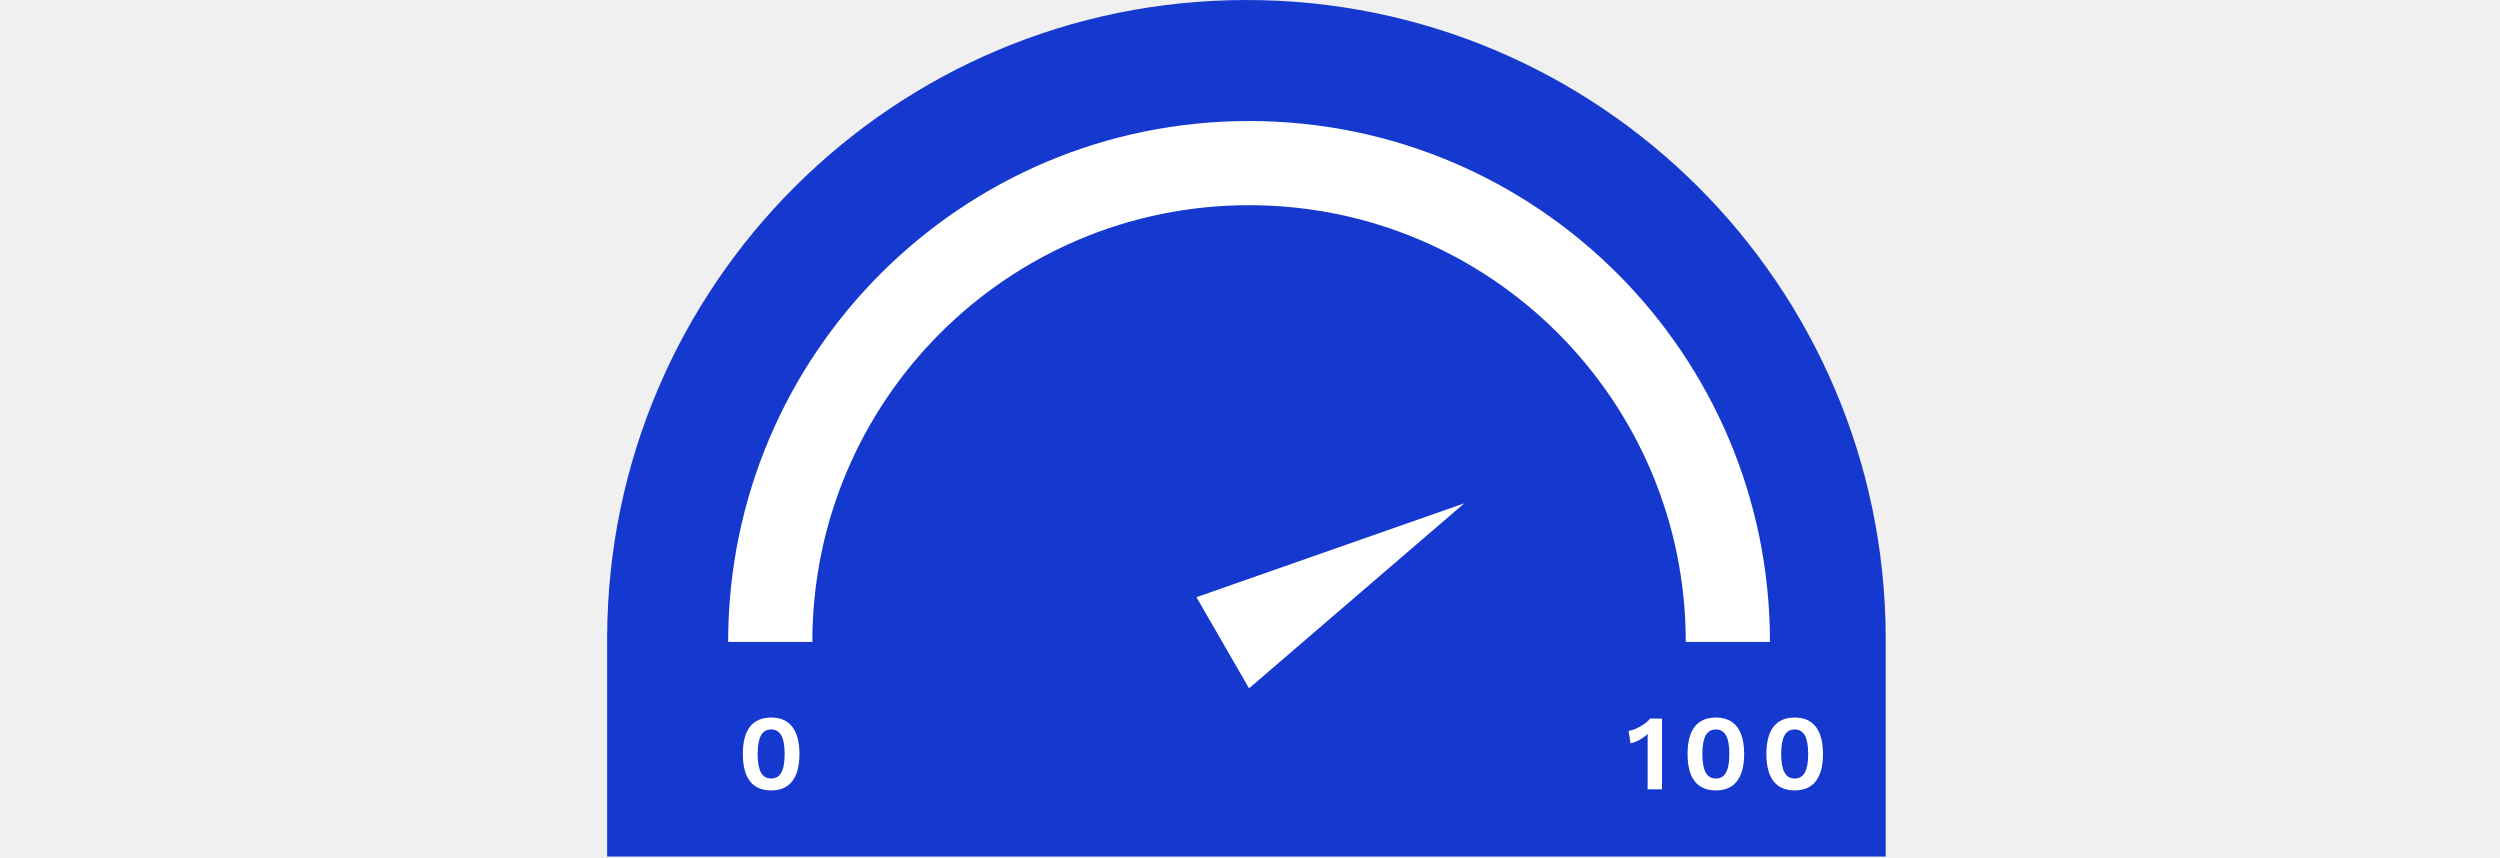
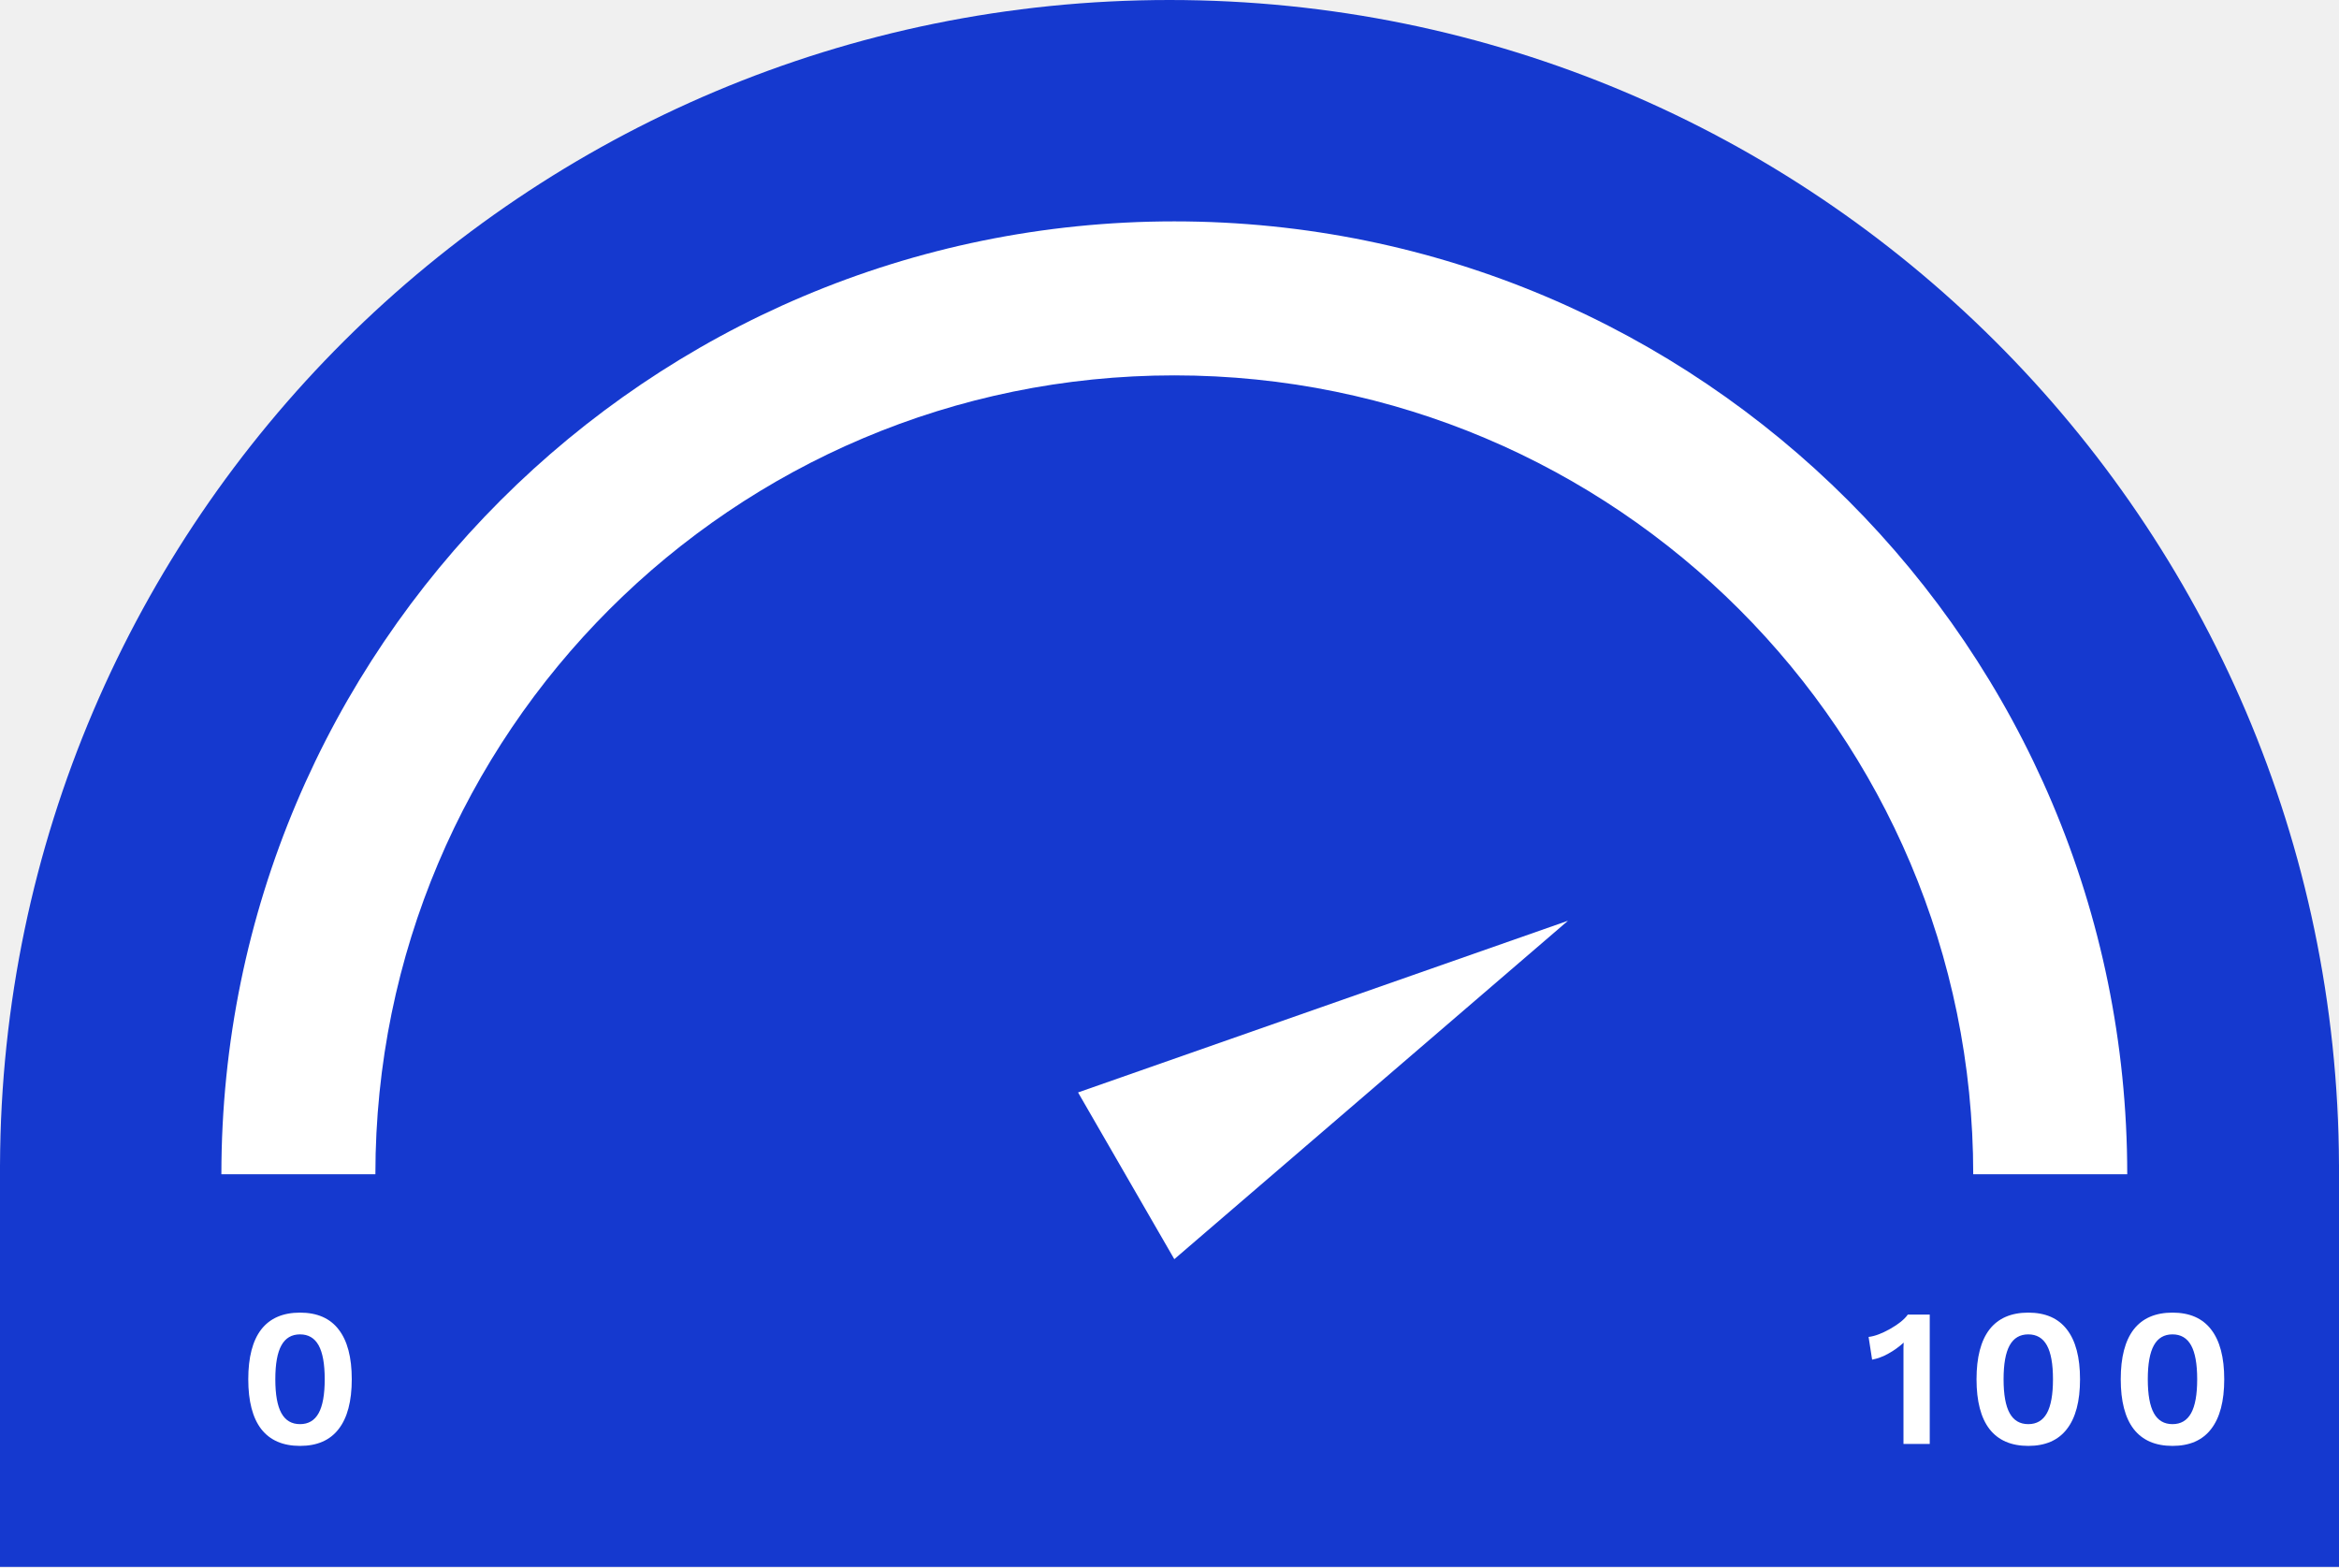
- <svg xmlns="http://www.w3.org/2000/svg" width="350" height="120" viewBox="0 0 350 120" fill="none">
-   <path fill-rule="evenodd" clip-rule="evenodd" d="M85.001 89.132C85.199 39.872 125.193 0 174.5 0C223.807 0 263.801 39.872 263.999 89.132H264V89.5V119.914H85V89.5V89.132H85.001Z" fill="#1539CF" />
-   <path fill-rule="evenodd" clip-rule="evenodd" d="M174.868 28.728C141.102 28.728 113.728 56.102 113.728 89.868H101.942C101.942 49.592 134.592 16.942 174.868 16.942C215.144 16.942 247.794 49.592 247.794 89.868H236.008C236.008 56.102 208.635 28.728 174.868 28.728Z" fill="white" />
-   <path d="M167.502 83.607L174.868 96.366L204.996 70.466L167.502 83.607Z" fill="white" />
-   <path d="M107.96 110.657C106.65 110.657 105.66 110.227 104.99 109.367C104.33 108.507 104 107.237 104 105.557C104 103.877 104.33 102.607 104.99 101.747C105.66 100.887 106.65 100.457 107.96 100.457C109.27 100.457 110.255 100.887 110.915 101.747C111.585 102.607 111.92 103.877 111.92 105.557C111.92 107.237 111.585 108.507 110.915 109.367C110.255 110.227 109.27 110.657 107.96 110.657ZM107.96 108.992C108.6 108.992 109.075 108.712 109.385 108.152C109.695 107.592 109.85 106.727 109.85 105.557C109.85 104.387 109.695 103.522 109.385 102.962C109.075 102.402 108.6 102.122 107.96 102.122C107.32 102.122 106.845 102.402 106.535 102.962C106.225 103.522 106.07 104.387 106.07 105.557C106.07 106.727 106.225 107.592 106.535 108.152C106.845 108.712 107.32 108.992 107.96 108.992Z" fill="white" />
-   <path d="M232.68 100.607V110.507H230.67V103.127C230.67 102.967 230.675 102.842 230.685 102.752C230.325 103.082 229.935 103.362 229.515 103.592C229.105 103.822 228.69 103.977 228.27 104.057L228 102.317C228.46 102.267 229.01 102.062 229.65 101.702C230.3 101.332 230.75 100.967 231 100.607H232.68Z" fill="white" />
-   <path d="M240.221 110.657C238.911 110.657 237.921 110.227 237.251 109.367C236.591 108.507 236.261 107.237 236.261 105.557C236.261 103.877 236.591 102.607 237.251 101.747C237.921 100.887 238.911 100.457 240.221 100.457C241.531 100.457 242.516 100.887 243.176 101.747C243.846 102.607 244.181 103.877 244.181 105.557C244.181 107.237 243.846 108.507 243.176 109.367C242.516 110.227 241.531 110.657 240.221 110.657ZM240.221 108.992C240.861 108.992 241.336 108.712 241.646 108.152C241.956 107.592 242.111 106.727 242.111 105.557C242.111 104.387 241.956 103.522 241.646 102.962C241.336 102.402 240.861 102.122 240.221 102.122C239.581 102.122 239.106 102.402 238.796 102.962C238.486 103.522 238.331 104.387 238.331 105.557C238.331 106.727 238.486 107.592 238.796 108.152C239.106 108.712 239.581 108.992 240.221 108.992Z" fill="white" />
-   <path d="M251.257 110.657C249.947 110.657 248.957 110.227 248.287 109.367C247.627 108.507 247.297 107.237 247.297 105.557C247.297 103.877 247.627 102.607 248.287 101.747C248.957 100.887 249.947 100.457 251.257 100.457C252.567 100.457 253.552 100.887 254.212 101.747C254.882 102.607 255.217 103.877 255.217 105.557C255.217 107.237 254.882 108.507 254.212 109.367C253.552 110.227 252.567 110.657 251.257 110.657ZM251.257 108.992C251.897 108.992 252.372 108.712 252.682 108.152C252.992 107.592 253.147 106.727 253.147 105.557C253.147 104.387 252.992 103.522 252.682 102.962C252.372 102.402 251.897 102.122 251.257 102.122C250.617 102.122 250.142 102.402 249.832 102.962C249.522 103.522 249.367 104.387 249.367 105.557C249.367 106.727 249.522 107.592 249.832 108.152C250.142 108.712 250.617 108.992 251.257 108.992Z" fill="white" />
+ <svg xmlns="http://www.w3.org/2000/svg" width="179" height="120" viewBox="0 0 179 120" fill="none">
+   <path fill-rule="evenodd" clip-rule="evenodd" d="M0.001 89.132C0.199 39.872 40.193 0 89.5 0C138.807 0 178.801 39.872 178.999 89.132H179V89.5V119.914H0V89.5V89.132H0.001Z" fill="#1539CF" />
+   <path fill-rule="evenodd" clip-rule="evenodd" d="M89.868 28.728C56.102 28.728 28.728 56.102 28.728 89.868H16.942C16.942 49.592 49.592 16.942 89.868 16.942C130.144 16.942 162.794 49.592 162.794 89.868H151.008C151.008 56.102 123.635 28.728 89.868 28.728Z" fill="white" />
+   <path d="M82.502 83.607L89.868 96.366L119.996 70.466L82.502 83.607Z" fill="white" />
+   <path d="M22.96 110.657C21.65 110.657 20.66 110.227 19.99 109.367C19.33 108.507 19 107.237 19 105.557C19 103.877 19.33 102.607 19.99 101.747C20.66 100.887 21.65 100.457 22.96 100.457C24.27 100.457 25.255 100.887 25.915 101.747C26.585 102.607 26.92 103.877 26.92 105.557C26.92 107.237 26.585 108.507 25.915 109.367C25.255 110.227 24.27 110.657 22.96 110.657ZM22.96 108.992C23.6 108.992 24.075 108.712 24.385 108.152C24.695 107.592 24.85 106.727 24.85 105.557C24.85 104.387 24.695 103.522 24.385 102.962C24.075 102.402 23.6 102.122 22.96 102.122C22.32 102.122 21.845 102.402 21.535 102.962C21.225 103.522 21.07 104.387 21.07 105.557C21.07 106.727 21.225 107.592 21.535 108.152C21.845 108.712 22.32 108.992 22.96 108.992Z" fill="white" />
+   <path d="M147.68 100.607V110.507H145.67V103.127C145.67 102.967 145.675 102.842 145.685 102.752C145.325 103.082 144.935 103.362 144.515 103.592C144.105 103.822 143.69 103.977 143.27 104.057L143 102.317C143.46 102.267 144.01 102.062 144.65 101.702C145.3 101.332 145.75 100.967 146 100.607H147.68Z" fill="white" />
+   <path d="M155.221 110.657C153.911 110.657 152.921 110.227 152.251 109.367C151.591 108.507 151.261 107.237 151.261 105.557C151.261 103.877 151.591 102.607 152.251 101.747C152.921 100.887 153.911 100.457 155.221 100.457C156.531 100.457 157.516 100.887 158.176 101.747C158.846 102.607 159.181 103.877 159.181 105.557C159.181 107.237 158.846 108.507 158.176 109.367C157.516 110.227 156.531 110.657 155.221 110.657ZM155.221 108.992C155.861 108.992 156.336 108.712 156.646 108.152C156.956 107.592 157.111 106.727 157.111 105.557C157.111 104.387 156.956 103.522 156.646 102.962C156.336 102.402 155.861 102.122 155.221 102.122C154.581 102.122 154.106 102.402 153.796 102.962C153.486 103.522 153.331 104.387 153.331 105.557C153.331 106.727 153.486 107.592 153.796 108.152C154.106 108.712 154.581 108.992 155.221 108.992Z" fill="white" />
+   <path d="M166.257 110.657C164.947 110.657 163.957 110.227 163.287 109.367C162.627 108.507 162.297 107.237 162.297 105.557C162.297 103.877 162.627 102.607 163.287 101.747C163.957 100.887 164.947 100.457 166.257 100.457C167.567 100.457 168.552 100.887 169.212 101.747C169.882 102.607 170.217 103.877 170.217 105.557C170.217 107.237 169.882 108.507 169.212 109.367C168.552 110.227 167.567 110.657 166.257 110.657ZM166.257 108.992C166.897 108.992 167.372 108.712 167.682 108.152C167.992 107.592 168.147 106.727 168.147 105.557C168.147 104.387 167.992 103.522 167.682 102.962C167.372 102.402 166.897 102.122 166.257 102.122C165.617 102.122 165.142 102.402 164.832 102.962C164.522 103.522 164.367 104.387 164.367 105.557C164.367 106.727 164.522 107.592 164.832 108.152C165.142 108.712 165.617 108.992 166.257 108.992Z" fill="white" />
</svg>
